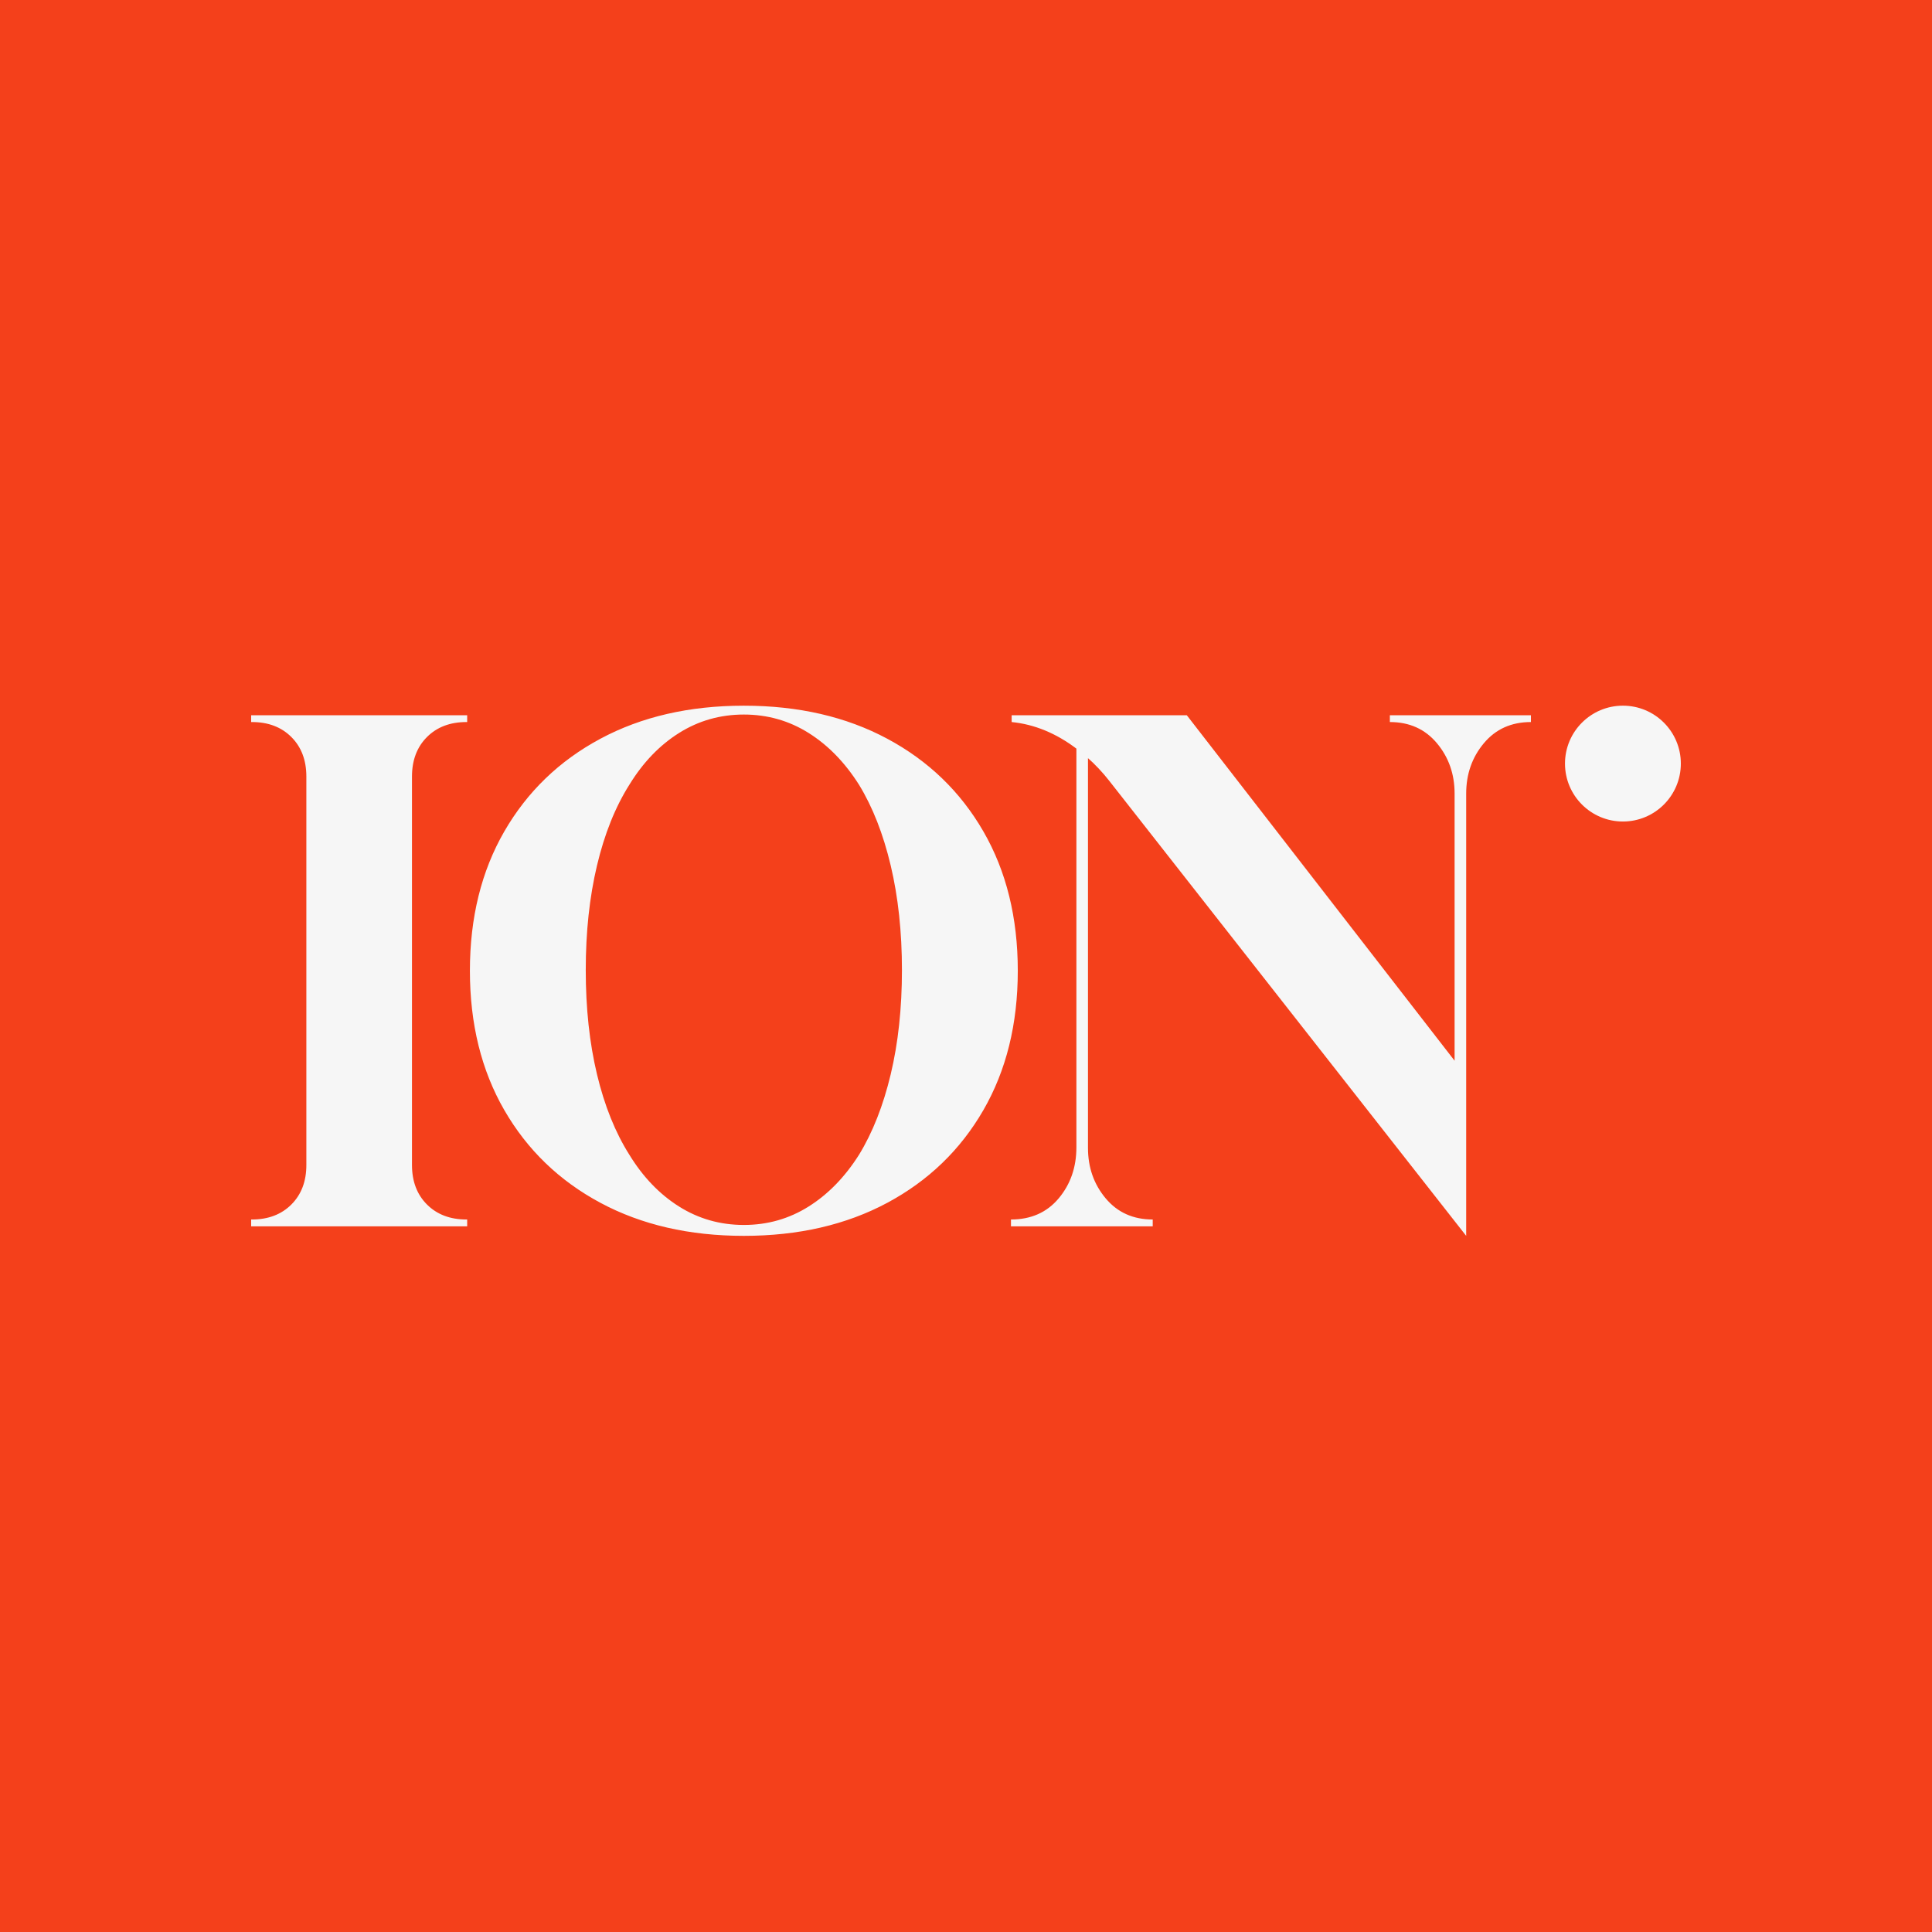
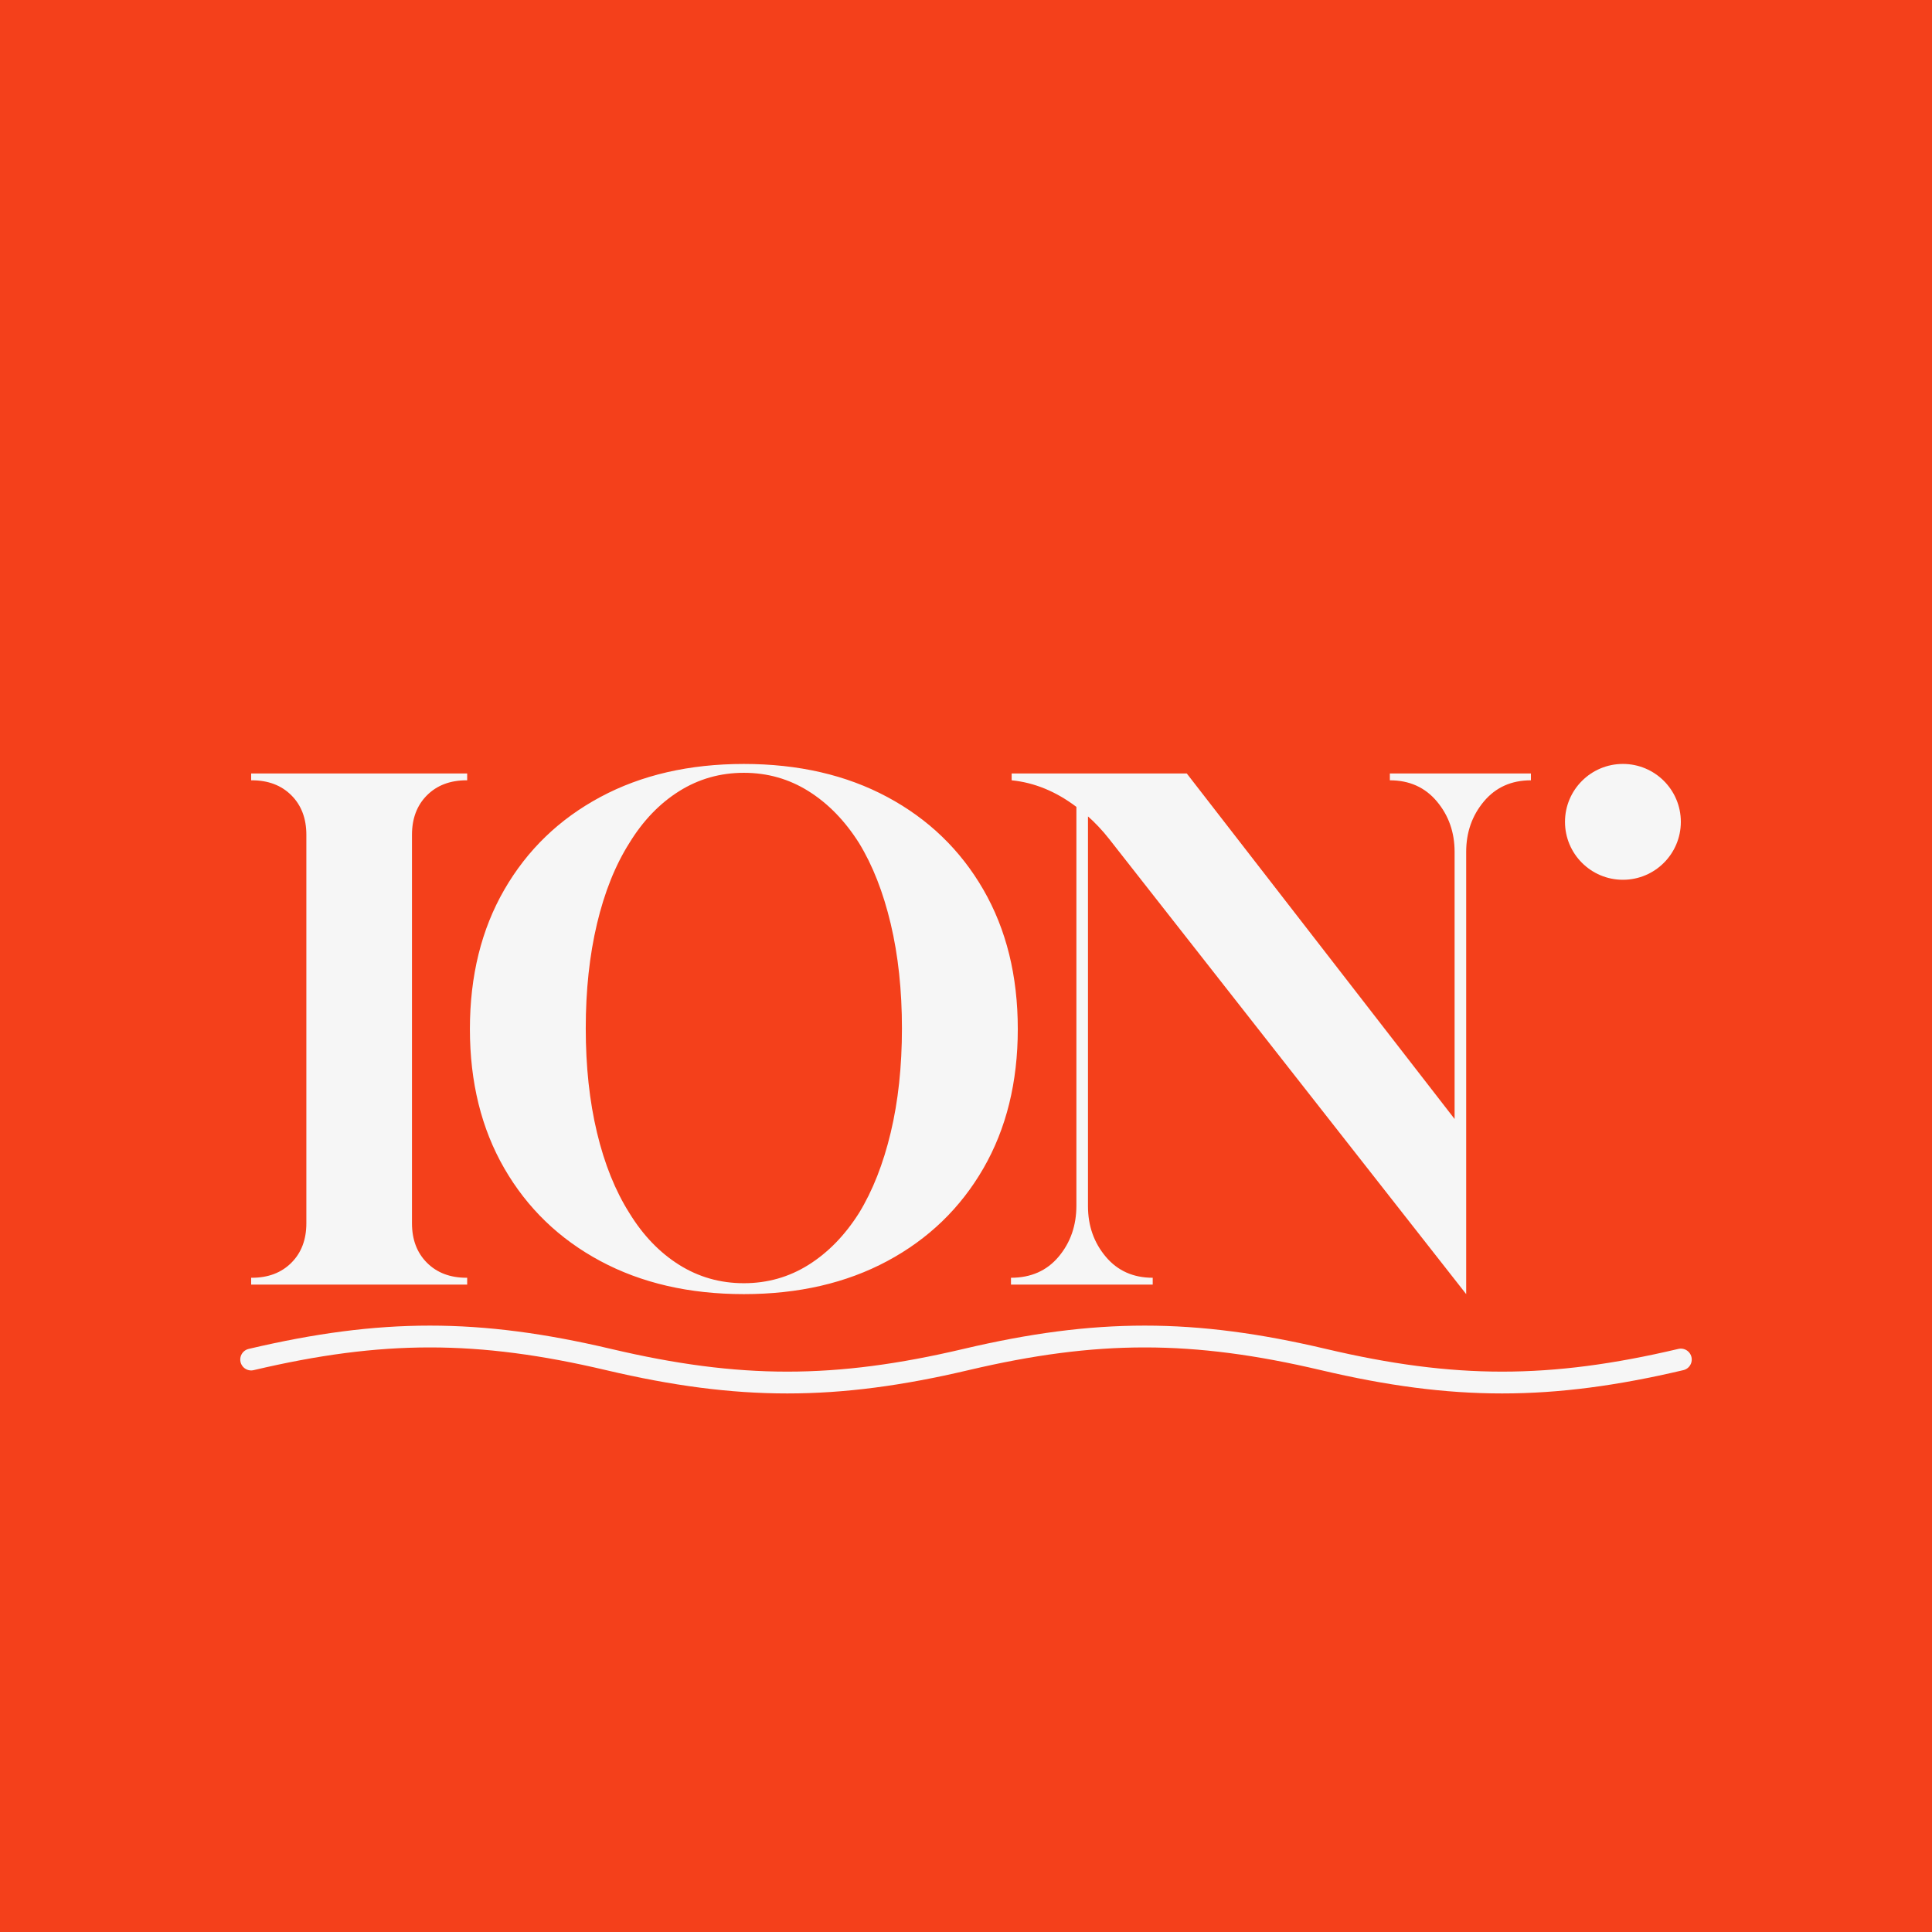
<svg xmlns="http://www.w3.org/2000/svg" viewBox="0 0 512 512" width="512" height="512">
  <rect width="512" height="512" rx="0" fill="#F4401B" />
-   <path fill="#F6F6F6" d="M66.56 324.986V323.18H66.741Q73.242 323.18 77.215 319.207Q81.188 315.234 81.188 308.733V205.796Q81.188 199.294 77.215 195.321Q73.242 191.348 66.741 191.348H66.56V189.542H123.807V191.348H123.627Q117.125 191.348 113.152 195.321Q109.179 199.294 109.179 205.796V308.733Q109.179 315.234 113.152 319.207Q117.125 323.18 123.627 323.18H123.807V324.986ZM197.127 327.514Q175.456 327.514 159.113 318.755Q142.769 309.997 133.65 294.195Q124.53 278.393 124.53 257.264Q124.53 236.135 133.65 220.333Q142.769 204.532 159.113 195.773Q175.456 187.014 197.127 187.014Q218.798 187.014 235.142 195.773Q251.485 204.532 260.605 220.333Q269.725 236.135 269.725 257.264Q269.725 278.393 260.605 294.195Q251.485 309.997 235.142 318.755Q218.798 327.514 197.127 327.514ZM197.127 324.625Q206.518 324.625 214.283 319.749Q222.049 314.873 227.647 306.024Q233.065 297.175 236.045 284.714Q239.024 272.253 239.024 257.084Q239.024 241.914 236.045 229.363Q233.065 216.812 227.647 207.963Q222.049 199.114 214.283 194.238Q206.518 189.362 197.127 189.362Q187.737 189.362 179.971 194.238Q172.206 199.114 166.788 207.963Q161.19 216.812 158.21 229.363Q155.23 241.914 155.23 257.084Q155.23 272.253 158.21 284.714Q161.19 297.175 166.788 306.024Q172.206 314.873 179.971 319.749Q187.737 324.625 197.127 324.625ZM388.554 327.514 293.924 206.879Q292.66 205.254 291.125 203.629Q289.59 202.003 288.326 200.92V304.218Q288.326 311.983 293.021 317.582Q297.717 323.18 305.482 323.18V324.986H267.919V323.18Q275.865 323.18 280.56 317.582Q285.256 311.983 285.256 304.037V198.391Q277.129 192.251 268.1 191.348V189.542H314.511L385.484 281.102V210.31Q385.484 202.545 380.788 196.947Q376.093 191.348 368.328 191.348V189.542H405.71V191.348Q397.945 191.348 393.249 196.947Q388.554 202.545 388.554 210.31Z" />
-   <circle cx="430.09" cy="202.36" r="15.35" fill="#F6F6F6" />
+   <path fill="#F6F6F6" d="M66.56 340.426V338.62H66.741Q73.242 338.62 77.215 334.647Q81.188 330.674 81.188 324.173V221.236Q81.188 214.735 77.215 210.762Q73.242 206.789 66.741 206.789H66.56V204.983H123.807V206.789H123.627Q117.125 206.789 113.152 210.762Q109.179 214.735 109.179 221.236V324.173Q109.179 330.674 113.152 334.647Q117.125 338.62 123.627 338.62H123.807V340.426ZM197.127 342.955Q175.456 342.955 159.113 334.196Q142.769 325.437 133.65 309.636Q124.53 293.834 124.53 272.705Q124.53 251.576 133.65 235.774Q142.769 219.972 159.113 211.213Q175.456 202.455 197.127 202.455Q218.798 202.455 235.142 211.213Q251.485 219.972 260.605 235.774Q269.725 251.576 269.725 272.705Q269.725 293.834 260.605 309.636Q251.485 325.437 235.142 334.196Q218.798 342.955 197.127 342.955ZM197.127 340.065Q206.518 340.065 214.283 335.189Q222.049 330.313 227.647 321.464Q233.065 312.615 236.045 300.155Q239.024 287.694 239.024 272.524Q239.024 257.354 236.045 244.803Q233.065 232.252 227.647 223.403Q222.049 214.554 214.283 209.678Q206.518 204.802 197.127 204.802Q187.737 204.802 179.971 209.678Q172.206 214.554 166.788 223.403Q161.19 232.252 158.21 244.803Q155.23 257.354 155.23 272.524Q155.23 287.694 158.21 300.155Q161.19 312.615 166.788 321.464Q172.206 330.313 179.971 335.189Q187.737 340.065 197.127 340.065ZM388.554 342.955 293.924 222.32Q292.66 220.694 291.125 219.069Q289.59 217.444 288.326 216.36V319.658Q288.326 327.424 293.021 333.022Q297.717 338.62 305.482 338.62V340.426H267.919V338.62Q275.865 338.62 280.56 333.022Q285.256 327.424 285.256 319.478V213.832Q277.129 207.692 268.1 206.789V204.983H314.511L385.484 296.543V225.751Q385.484 217.986 380.788 212.387Q376.093 206.789 368.328 206.789V204.983H405.71V206.789Q397.945 206.789 393.249 212.387Q388.554 217.986 388.554 225.751Z" />
+   <circle cx="430.09" cy="217.80" r="15.35" fill="#F6F6F6" />
+   <path d="M66.56 360.29 C101.06 352.16 126.78 352.16 161.28 360.29 C195.78 368.42 221.50 368.42 256.00 360.29 C290.50 352.16 316.22 352.16 350.72 360.29 C385.22 368.42 410.94 368.42 445.44 360.29" fill="none" stroke="#F6F6F6" stroke-width="5.78" stroke-linecap="round" />
</svg>
